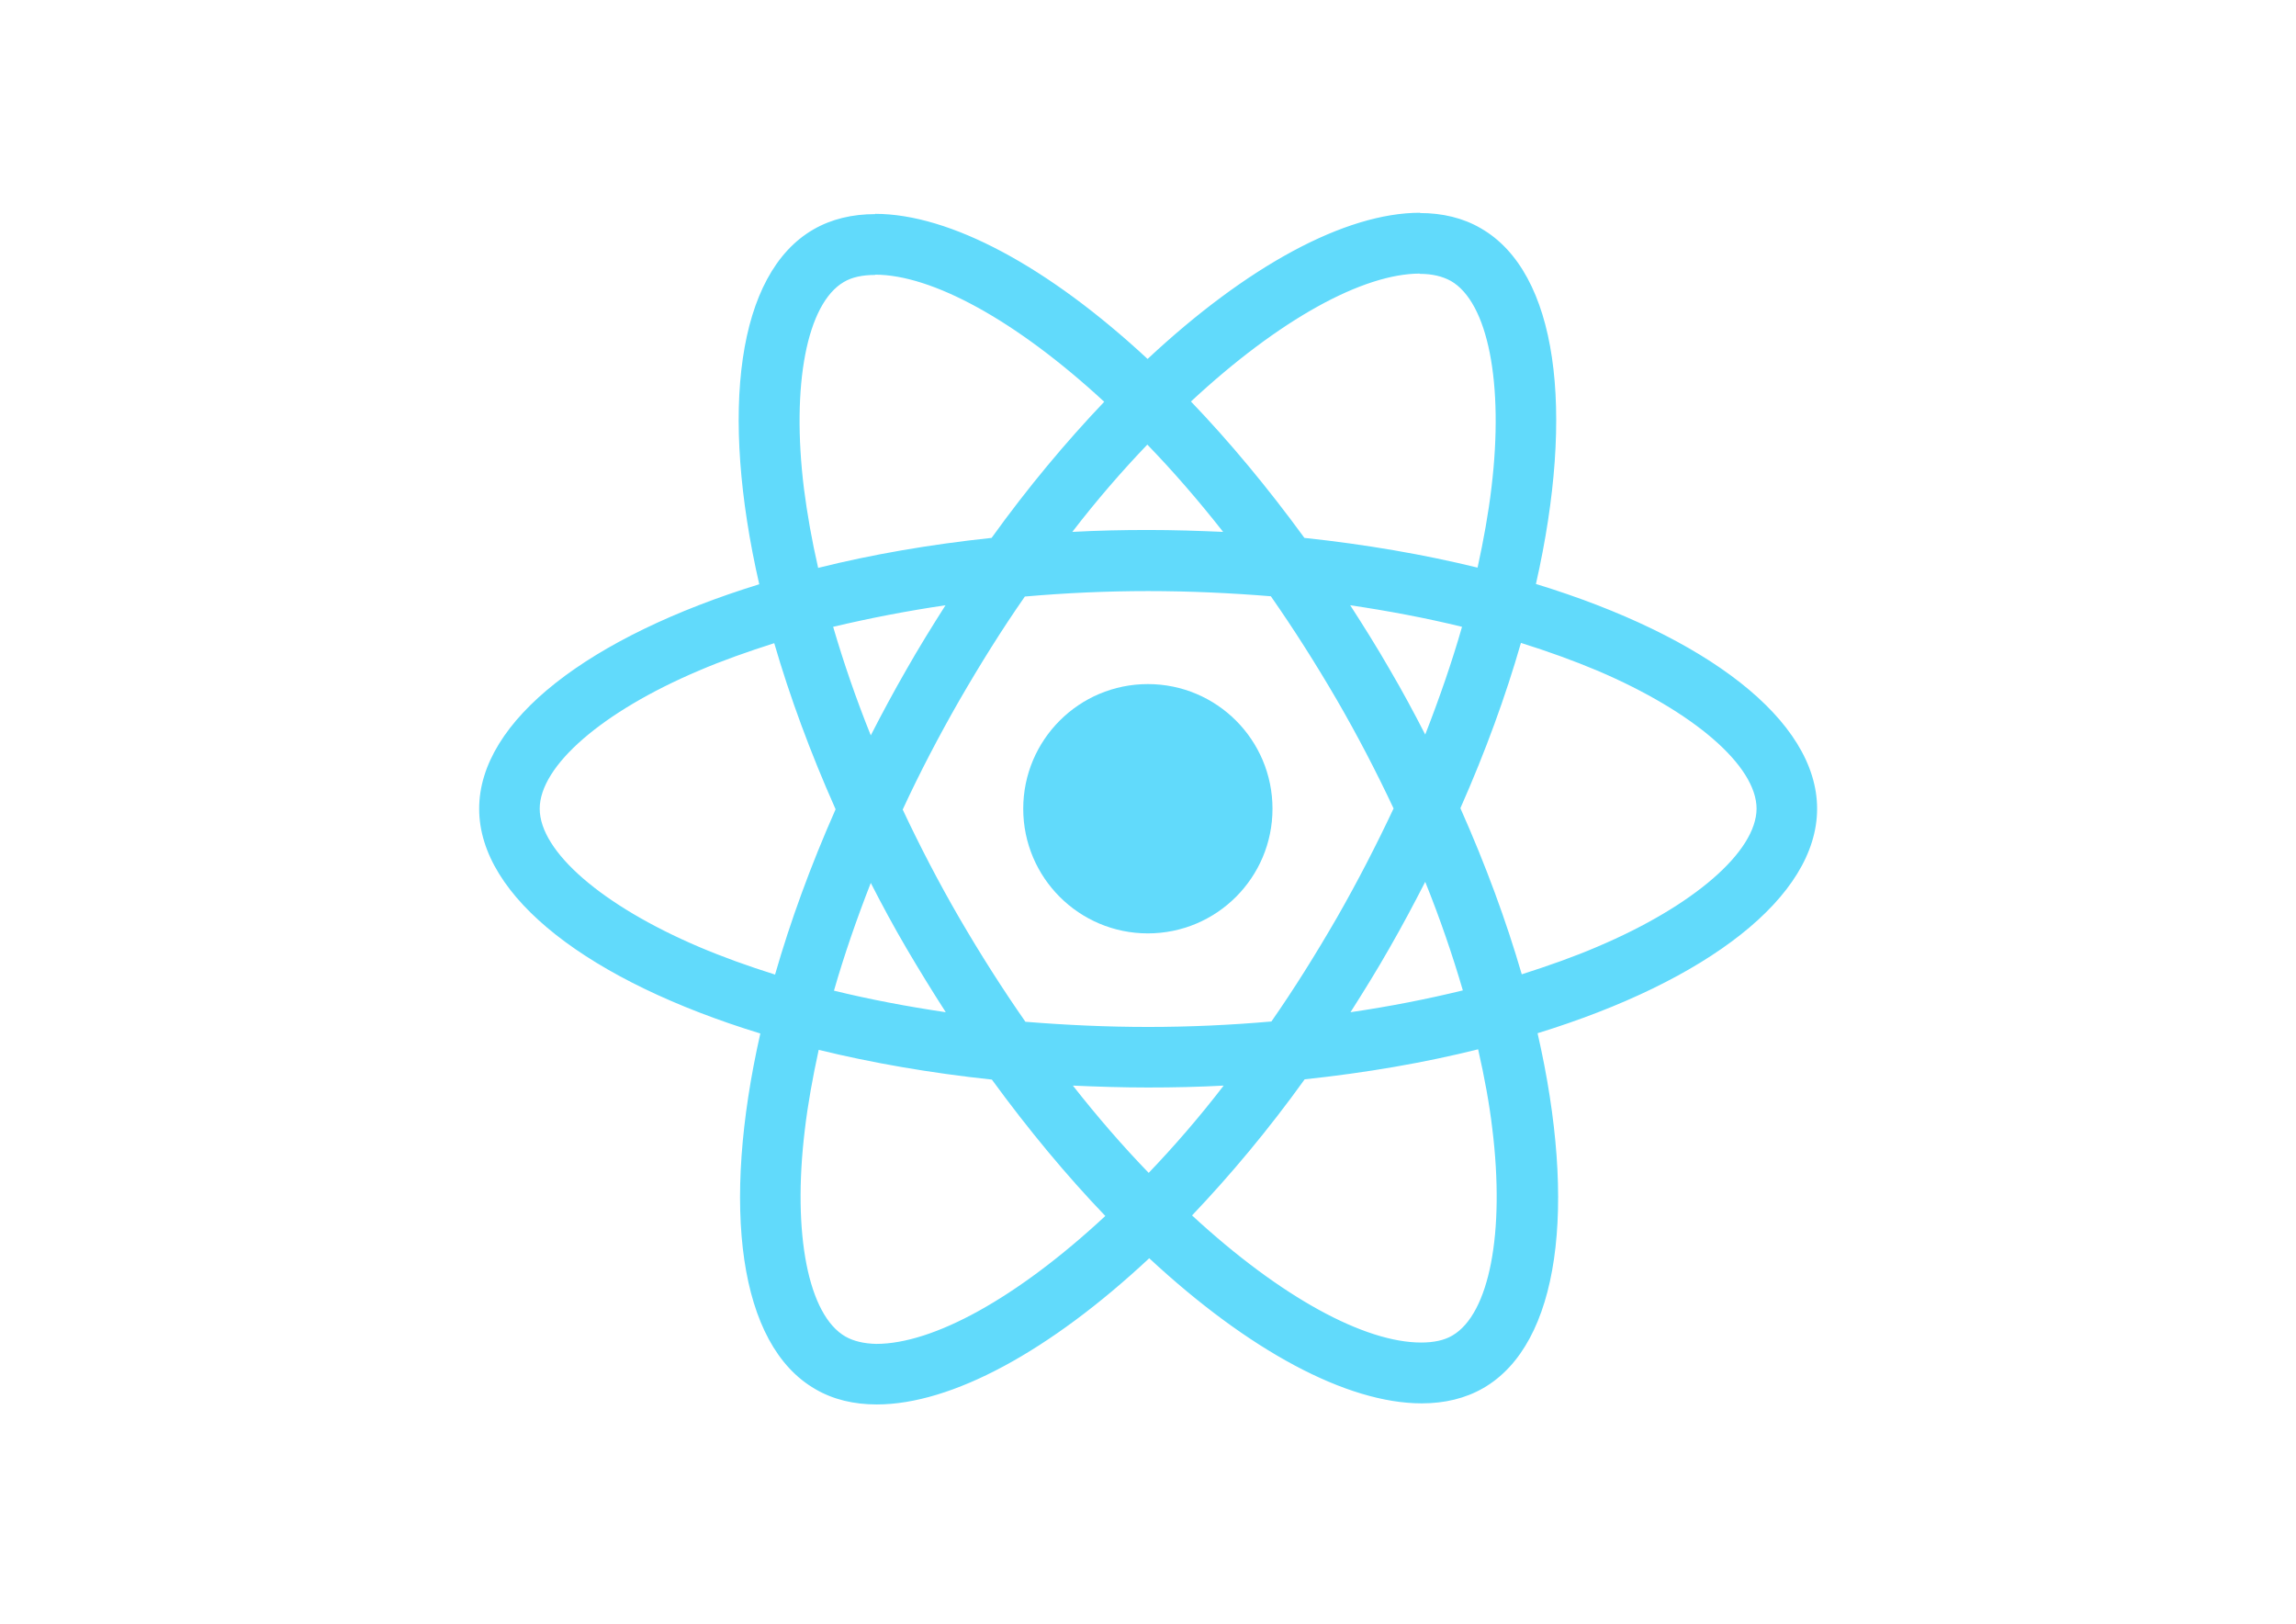
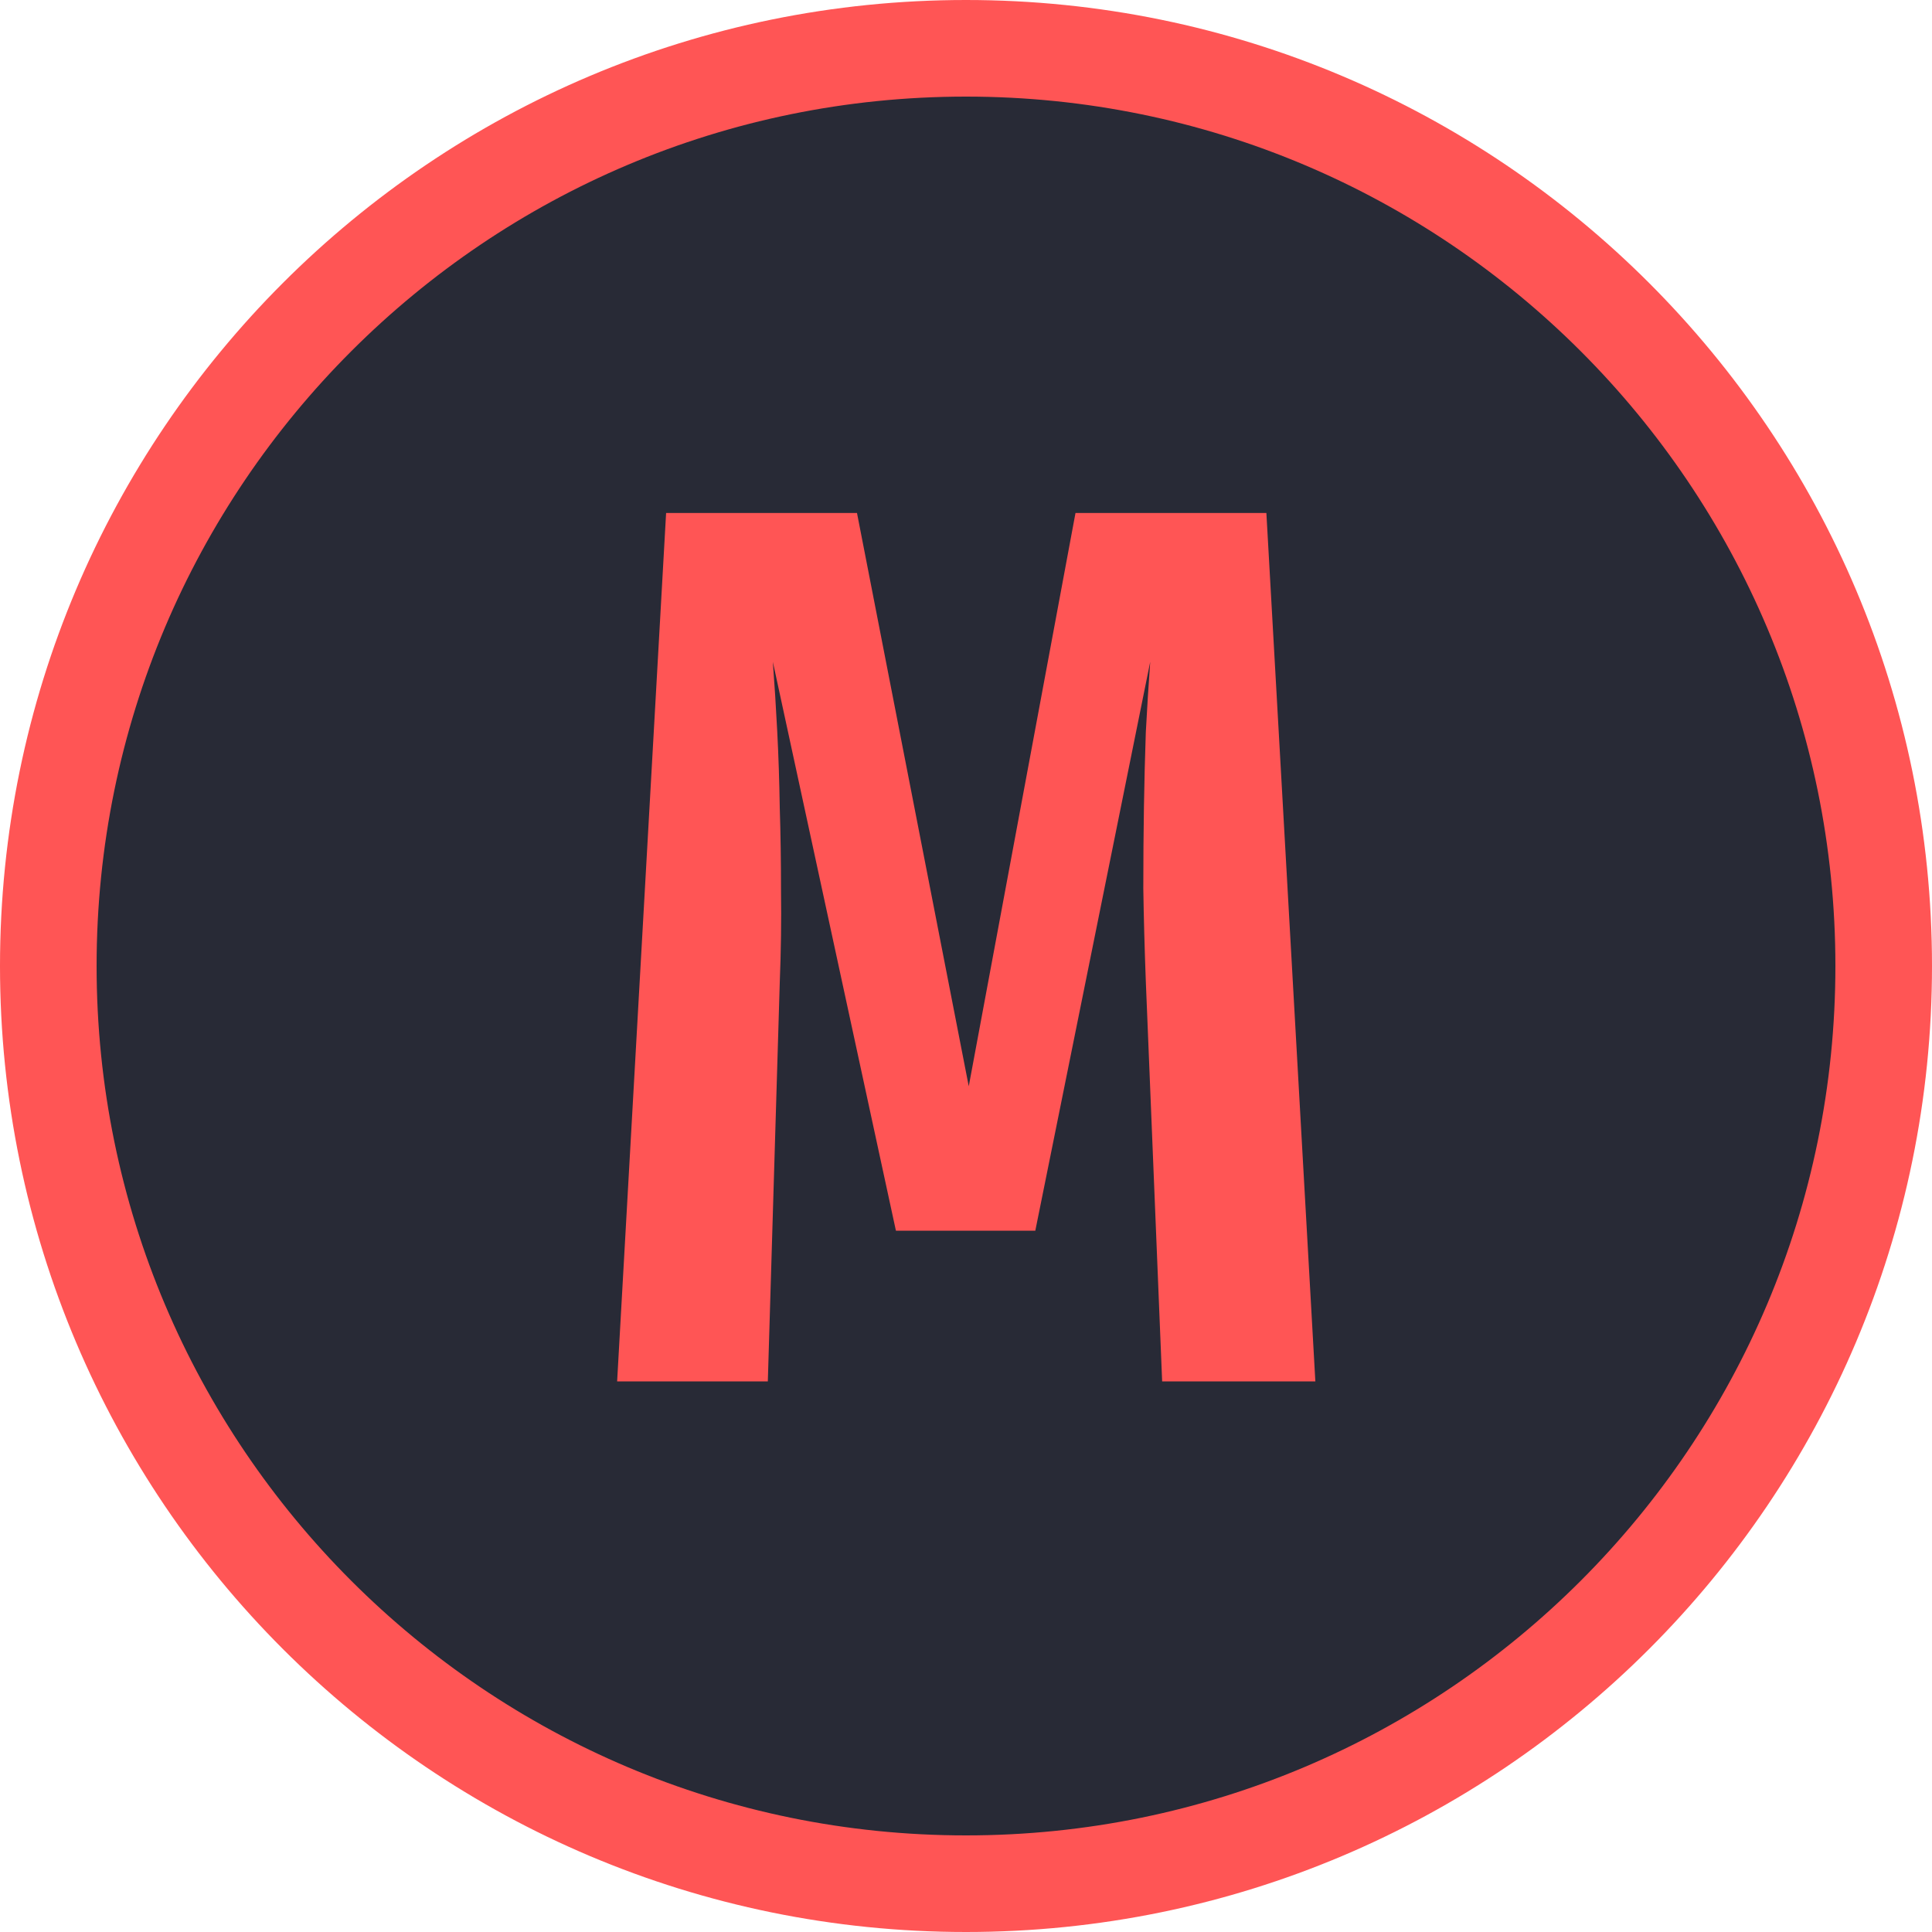
- <svg xmlns="http://www.w3.org/2000/svg" viewBox="0 0 841.9 595.3">
-   <g fill="#61DAFB">
-     <path d="M666.3 296.5c0-32.5-40.7-63.3-103.1-82.4 14.4-63.6 8-114.2-20.2-130.4-6.5-3.8-14.1-5.6-22.4-5.6v22.3c4.6 0 8.3.9 11.4 2.6 13.6 7.8 19.5 37.5 14.9 75.7-1.1 9.4-2.9 19.3-5.1 29.4-19.6-4.8-41-8.5-63.5-10.9-13.5-18.5-27.5-35.3-41.6-50 32.6-30.3 63.2-46.9 84-46.9V78c-27.5 0-63.5 19.6-99.9 53.6-36.4-33.8-72.4-53.2-99.9-53.2v22.3c20.7 0 51.4 16.5 84 46.6-14 14.7-28 31.4-41.3 49.9-22.6 2.4-44 6.1-63.6 11-2.3-10-4-19.7-5.2-29-4.7-38.2 1.1-67.9 14.6-75.8 3-1.8 6.9-2.6 11.5-2.6V78.5c-8.4 0-16 1.8-22.6 5.6-28.1 16.2-34.4 66.7-19.9 130.1-62.2 19.2-102.7 49.9-102.7 82.3 0 32.5 40.7 63.3 103.1 82.4-14.4 63.6-8 114.2 20.2 130.4 6.5 3.8 14.1 5.6 22.5 5.6 27.5 0 63.5-19.6 99.9-53.6 36.4 33.8 72.4 53.2 99.9 53.2 8.4 0 16-1.8 22.6-5.6 28.1-16.2 34.4-66.7 19.9-130.1 62-19.1 102.5-49.9 102.5-82.3zm-130.2-66.7c-3.7 12.9-8.3 26.2-13.5 39.5-4.1-8-8.4-16-13.1-24-4.6-8-9.5-15.8-14.4-23.4 14.2 2.1 27.9 4.7 41 7.9zm-45.8 106.5c-7.8 13.5-15.8 26.3-24.1 38.2-14.9 1.3-30 2-45.2 2-15.1 0-30.2-.7-45-1.9-8.3-11.9-16.4-24.6-24.2-38-7.6-13.1-14.5-26.4-20.8-39.8 6.2-13.4 13.2-26.8 20.7-39.9 7.8-13.5 15.8-26.3 24.1-38.2 14.9-1.3 30-2 45.2-2 15.1 0 30.2.7 45 1.9 8.3 11.9 16.4 24.6 24.2 38 7.6 13.1 14.5 26.4 20.8 39.8-6.3 13.4-13.2 26.8-20.7 39.9zm32.3-13c5.4 13.4 10 26.8 13.8 39.8-13.1 3.2-26.9 5.9-41.2 8 4.9-7.7 9.8-15.6 14.4-23.7 4.6-8 8.9-16.1 13-24.1zM421.2 430c-9.3-9.6-18.6-20.3-27.8-32 9 .4 18.2.7 27.5.7 9.4 0 18.7-.2 27.8-.7-9 11.7-18.3 22.4-27.5 32zm-74.4-58.9c-14.2-2.1-27.9-4.7-41-7.9 3.7-12.9 8.3-26.2 13.5-39.5 4.1 8 8.4 16 13.1 24 4.7 8 9.5 15.8 14.4 23.4zM420.7 163c9.3 9.6 18.6 20.3 27.8 32-9-.4-18.2-.7-27.5-.7-9.4 0-18.7.2-27.8.7 9-11.7 18.3-22.4 27.5-32zm-74 58.9c-4.9 7.7-9.8 15.6-14.4 23.7-4.6 8-8.9 16-13 24-5.4-13.4-10-26.8-13.8-39.8 13.1-3.1 26.9-5.8 41.2-7.9zm-90.5 125.2c-35.4-15.1-58.3-34.9-58.3-50.6 0-15.7 22.9-35.6 58.3-50.6 8.6-3.7 18-7 27.7-10.1 5.7 19.6 13.2 40 22.5 60.9-9.2 20.8-16.6 41.1-22.2 60.6-9.9-3.1-19.3-6.5-28-10.2zM310 490c-13.6-7.8-19.5-37.5-14.9-75.7 1.1-9.4 2.9-19.3 5.1-29.4 19.6 4.8 41 8.5 63.5 10.9 13.5 18.5 27.5 35.3 41.6 50-32.6 30.3-63.2 46.9-84 46.9-4.5-.1-8.3-1-11.3-2.7zm237.2-76.2c4.7 38.2-1.1 67.9-14.6 75.8-3 1.8-6.9 2.6-11.5 2.6-20.7 0-51.4-16.5-84-46.6 14-14.7 28-31.4 41.3-49.9 22.6-2.4 44-6.1 63.6-11 2.3 10.1 4.1 19.8 5.2 29.1zm38.5-66.7c-8.6 3.7-18 7-27.7 10.1-5.7-19.6-13.2-40-22.5-60.9 9.2-20.8 16.6-41.1 22.2-60.6 9.9 3.1 19.3 6.5 28.1 10.2 35.4 15.1 58.3 34.9 58.3 50.6-.1 15.7-23 35.6-58.4 50.6zM320.8 78.4z" />
-     <circle cx="420.9" cy="296.5" r="45.7" />
-     <path d="M520.5 78.1z" />
-   </g>
+ <svg xmlns="http://www.w3.org/2000/svg" width="200" height="200" viewBox="0 0 200 200" fill="none">
+   <circle cx="100" cy="100" r="95" fill="#282A36" stroke="#FF5555" stroke-width="10" />
+   <path d="M131.095 53.105L136.165 143H120.305L118.615 101.595C118.485 98.128 118.399 94.922 118.355 91.975C118.355 88.985 118.377 86.168 118.42 83.525C118.464 80.838 118.529 78.26 118.615 75.79C118.745 73.32 118.897 70.893 119.07 68.51L107.175 127.4H92.745L80.005 68.51C80.179 70.807 80.33 73.212 80.46 75.725C80.59 78.238 80.677 80.86 80.72 83.59C80.807 86.32 80.85 89.202 80.85 92.235C80.894 95.268 80.85 98.432 80.72 101.725L79.485 143H63.885L68.955 53.105H88.715L100.285 112.45L111.335 53.105H131.095Z" fill="#FF5555" />
</svg>
